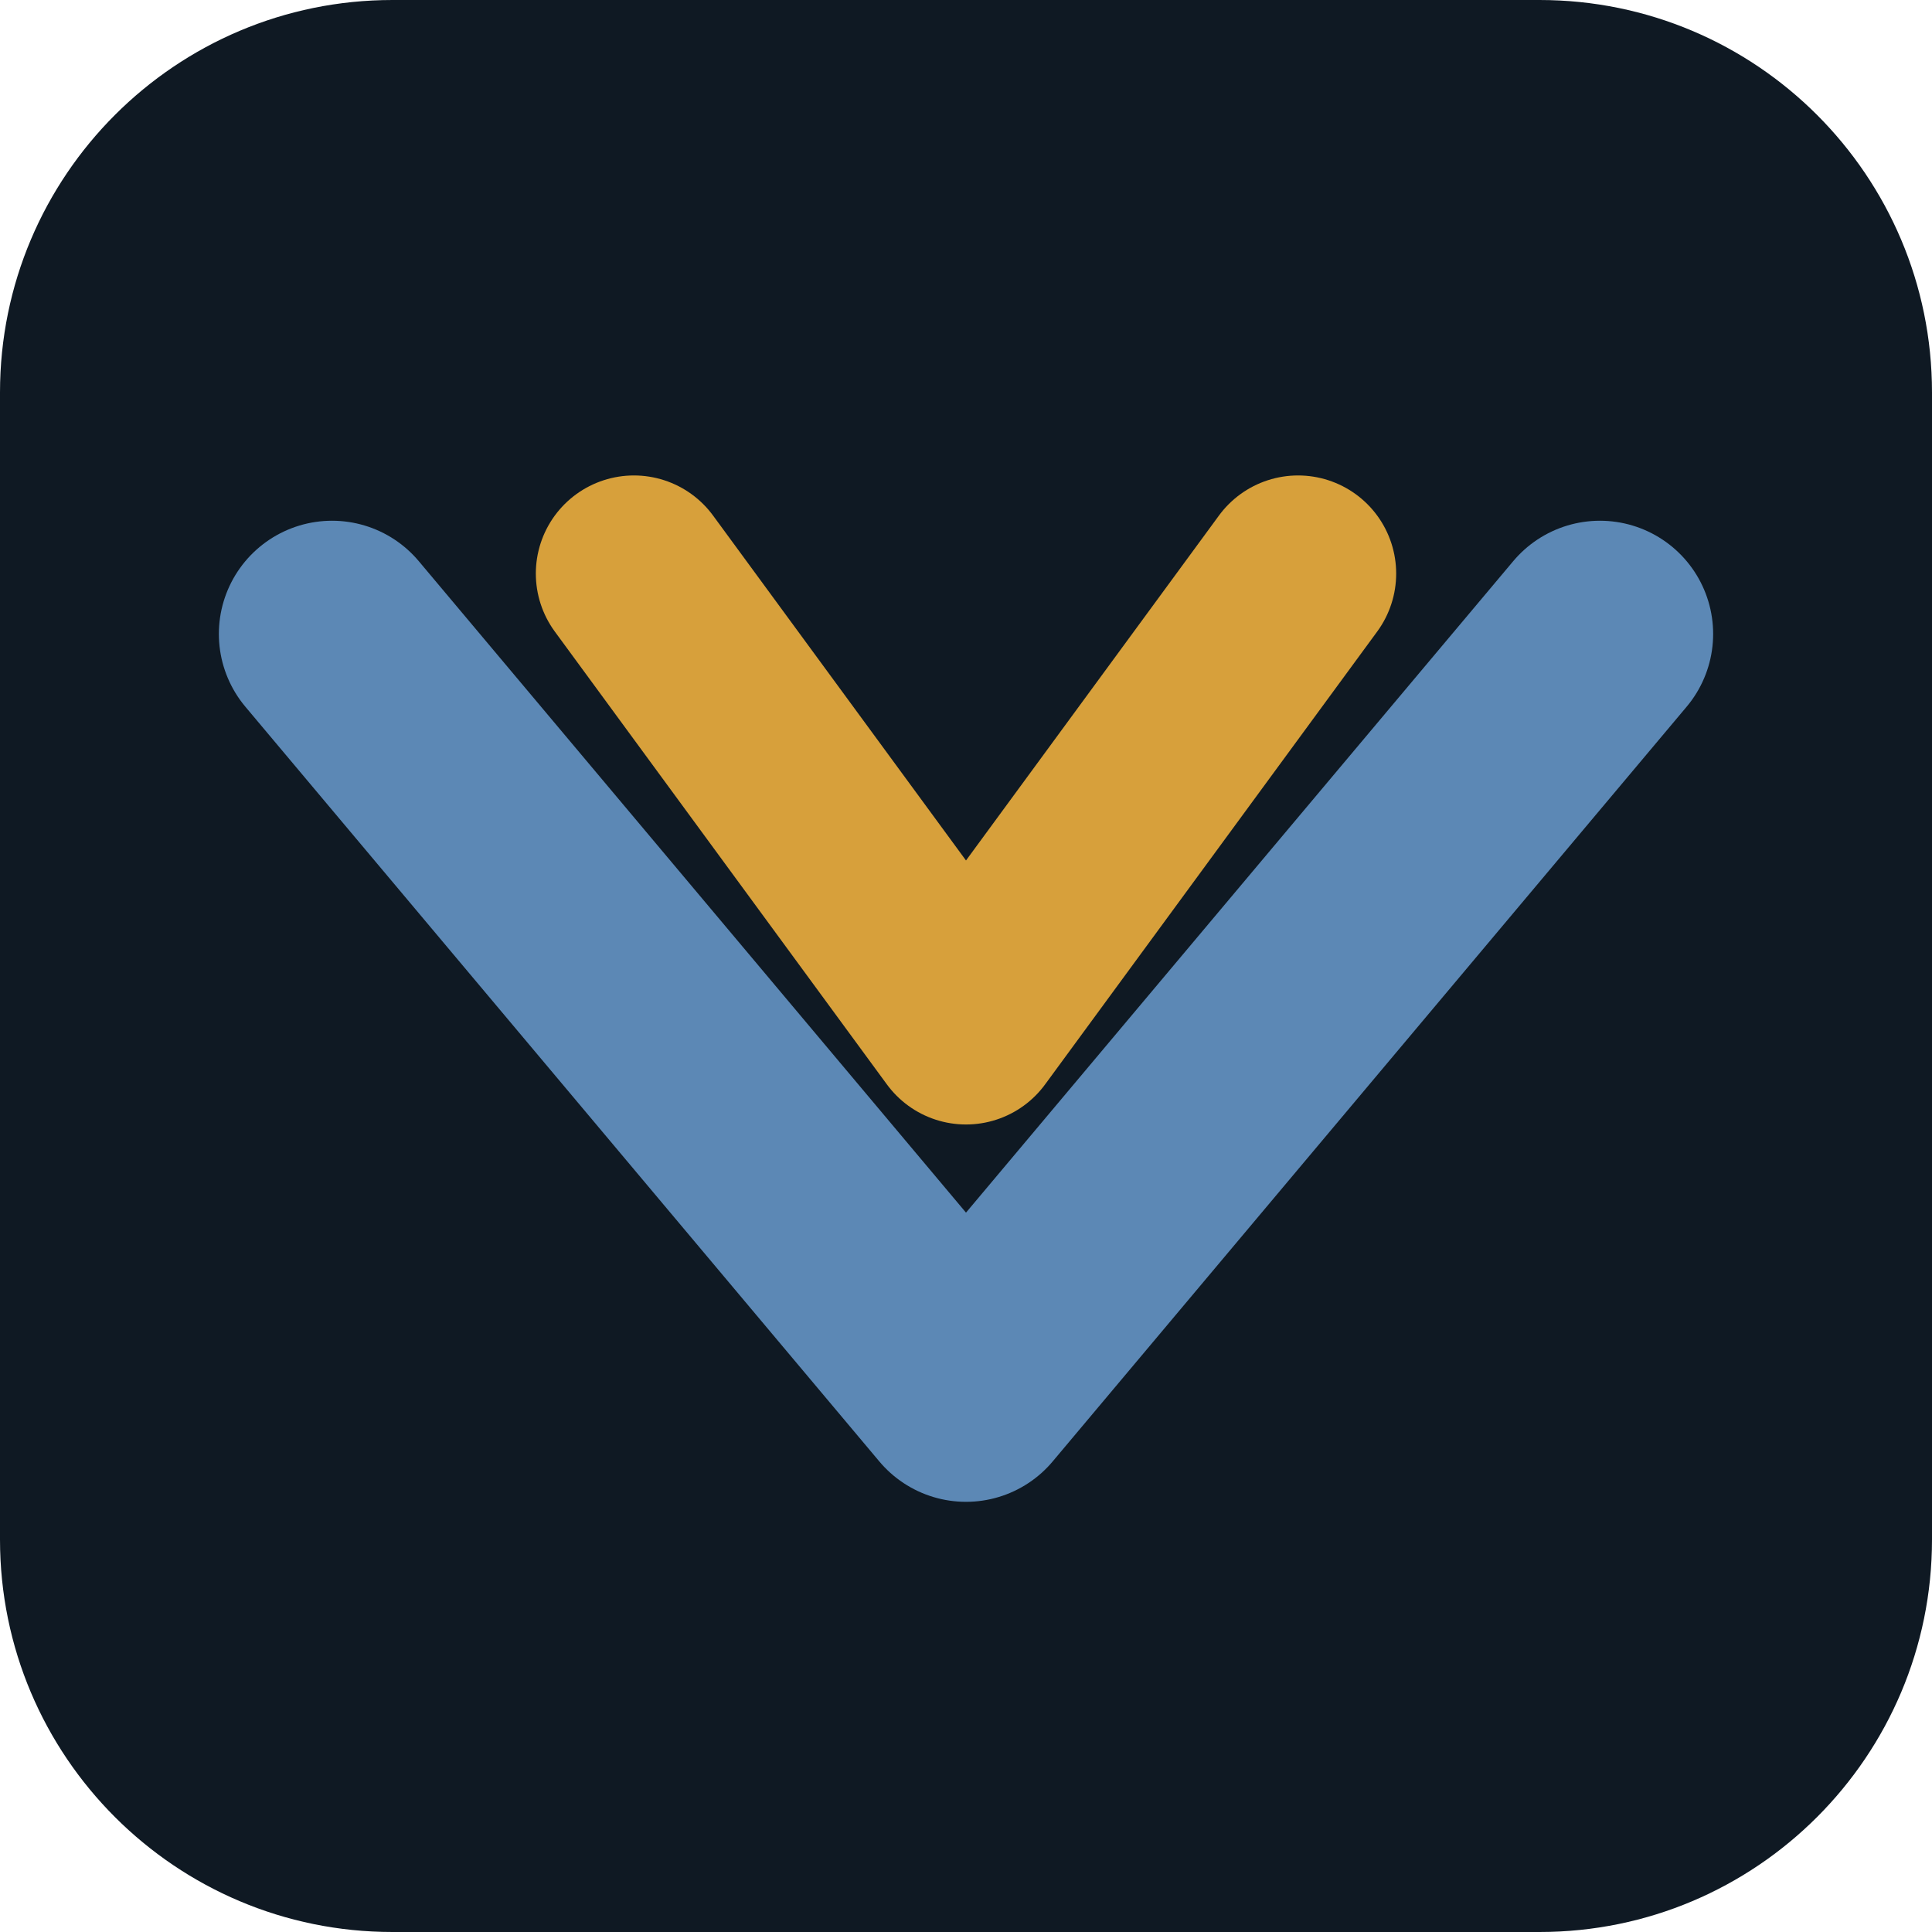
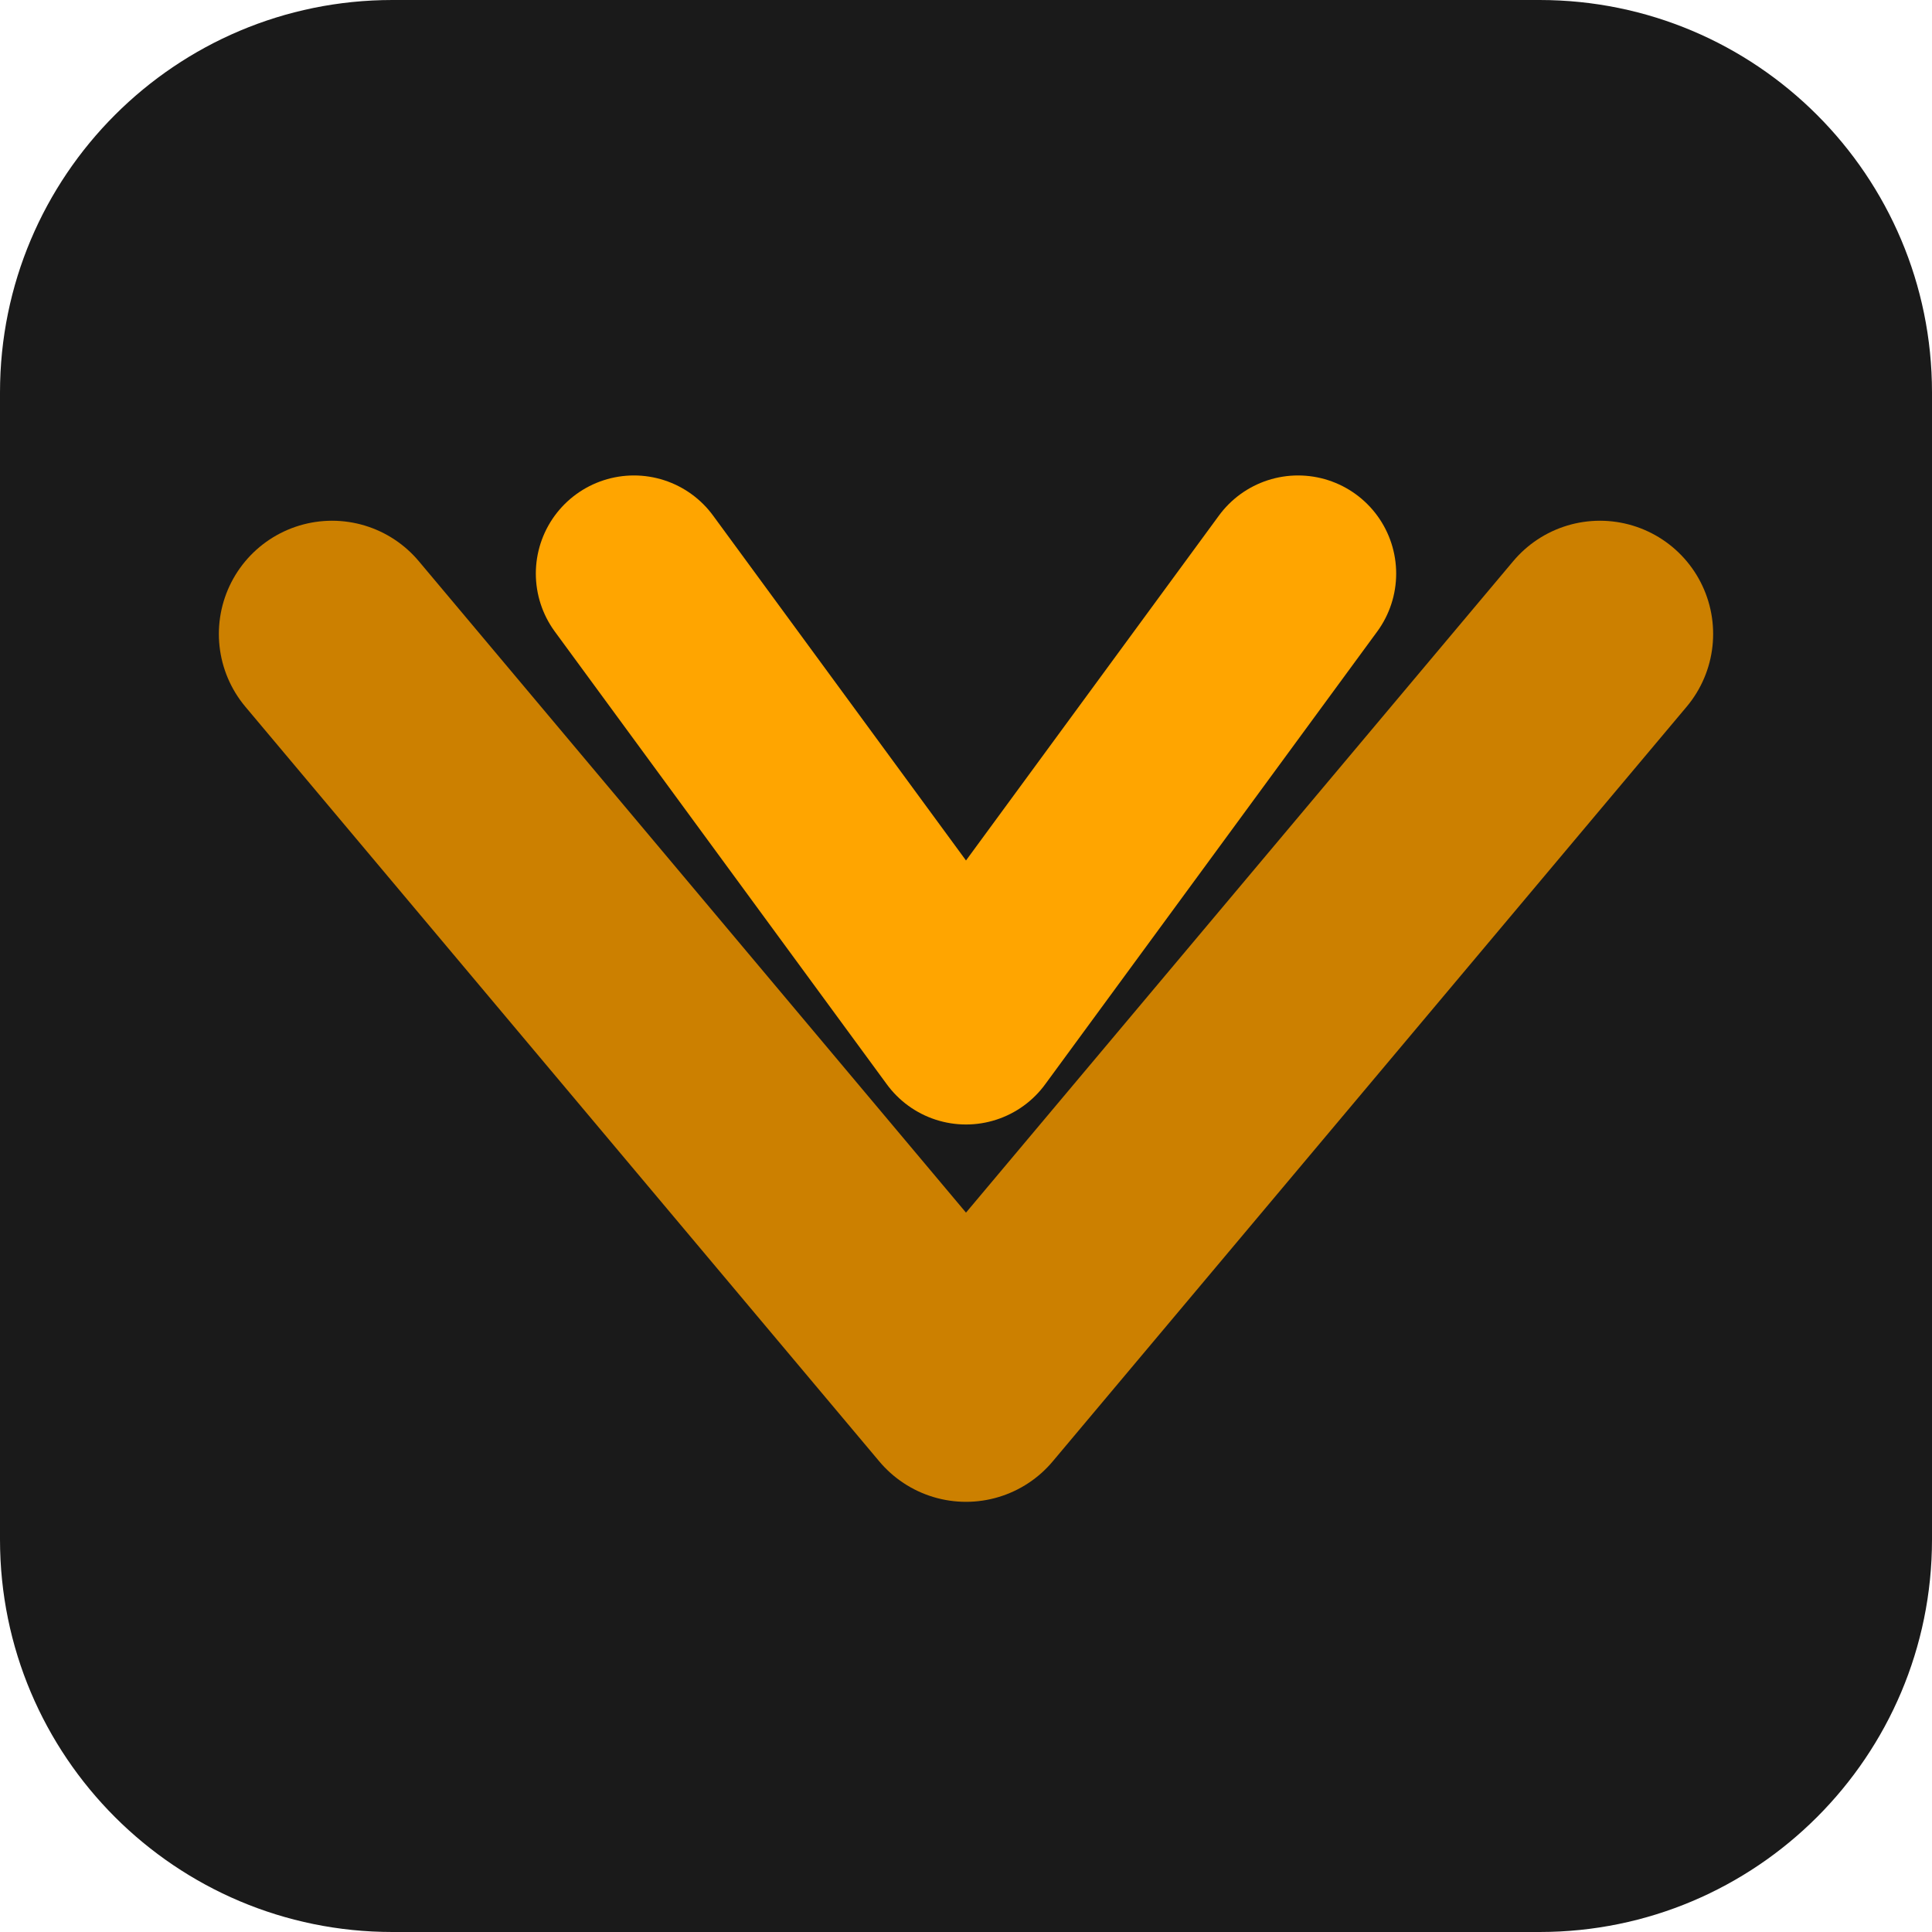
- <svg xmlns="http://www.w3.org/2000/svg" viewBox="0 0 64 64" role="img" aria-label="CoberSteel">
-   <rect width="64" height="64" rx="13" fill="#0F1923" />
+ <svg xmlns="http://www.w3.org/2000/svg" viewBox="0 0 64 64" role="img" aria-label="MontSteel">
+   <rect width="64" height="64" rx="13" fill="#1A1A1A" />
  <g fill="none" stroke-linecap="round" stroke-linejoin="round">
-     <polyline points="11,21 32,46 53,21" stroke="#5C88B5" stroke-width="7.5" />
-     <polyline points="21,19 32,34 43,19" stroke="#D7A03B" stroke-width="6.5" />
+     <polyline points="11,21 32,46 53,21" stroke="#CC8000" stroke-width="7.5" />
+     <polyline points="21,19 32,34 43,19" stroke="#FFA500" stroke-width="6.5" />
  </g>
</svg>
